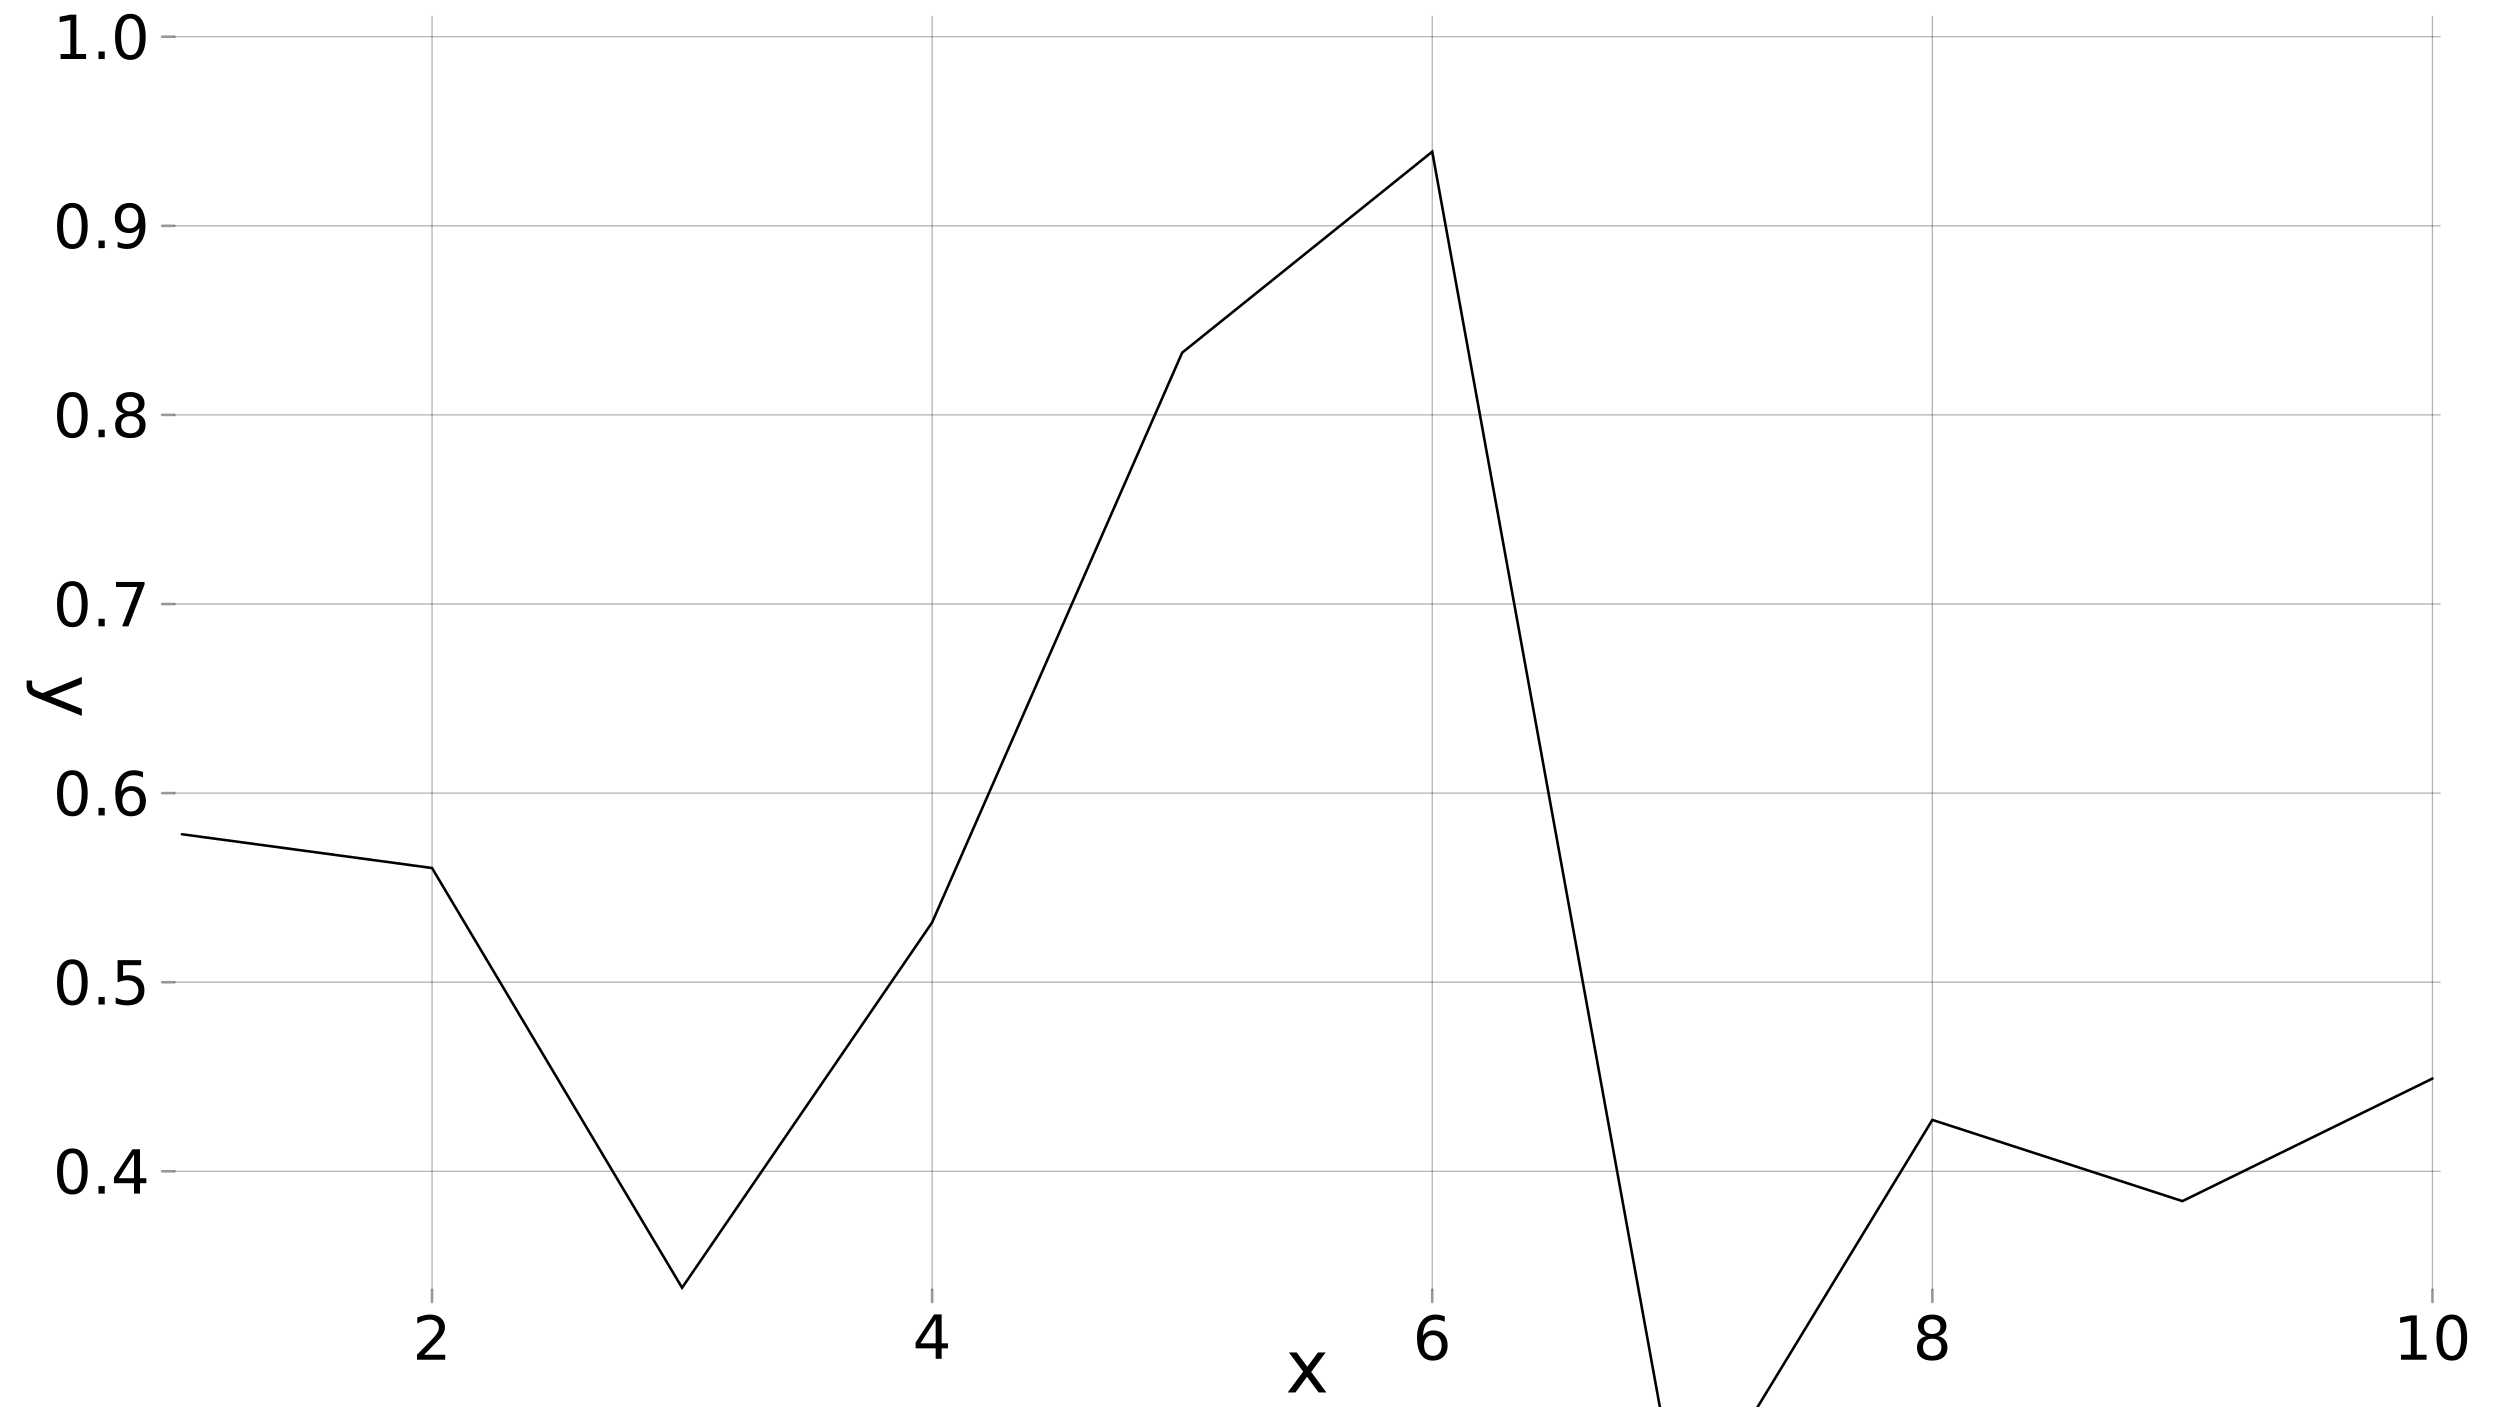
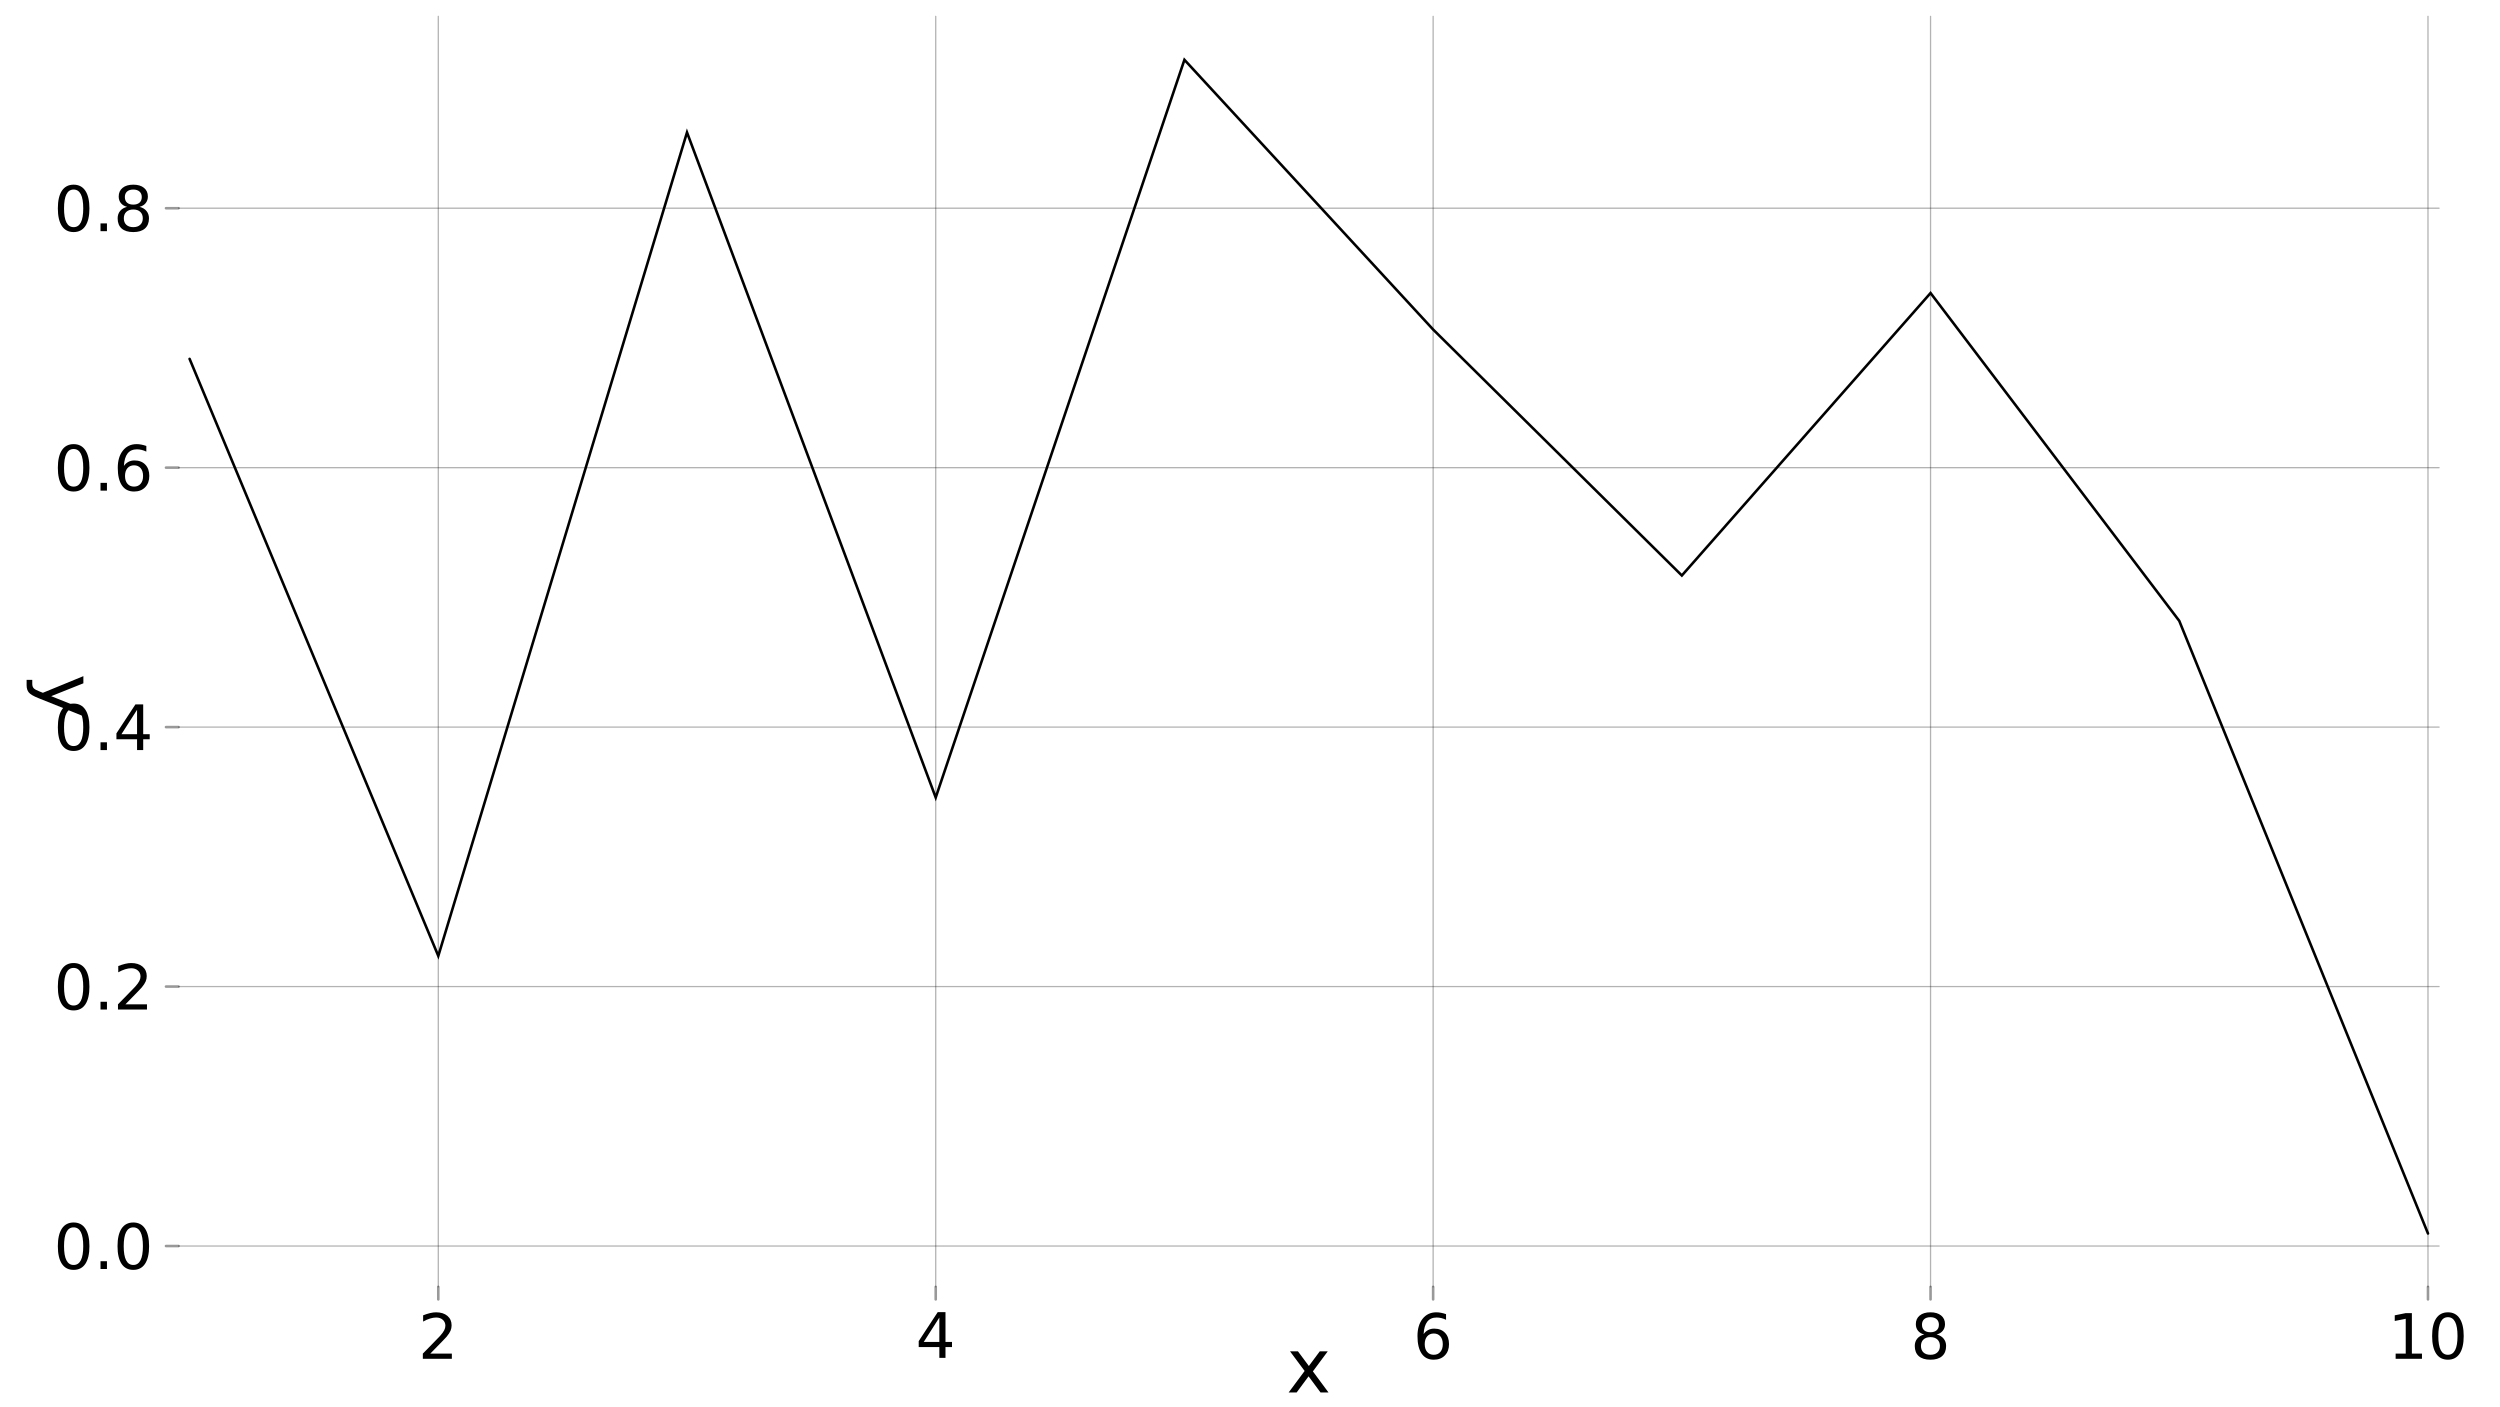
<svg xmlns="http://www.w3.org/2000/svg" xmlns:xlink="http://www.w3.org/1999/xlink" width="960pt" height="540pt" viewBox="0 0 960 540" version="1.1">
  <defs>
    <g>
      <symbol overflow="visible" id="glyph0-0">
-         <path style="stroke:none;" d="M 1.172 4.141 L 1.172 -16.5 L 12.859 -16.5 L 12.859 4.141 Z M 2.484 2.828 L 11.562 2.828 L 11.562 -15.172 L 2.484 -15.172 Z M 2.484 2.828 " />
+         <path style="stroke:none;" d="M 1.203 4.25 L 1.203 -16.969 L 13.234 -16.969 L 13.234 4.25 Z M 2.547 2.906 L 11.891 2.906 L 11.891 -15.609 L 2.547 -15.609 Z M 2.547 2.906 " />
      </symbol>
      <symbol overflow="visible" id="glyph0-1">
-         <path style="stroke:none;" d="M 4.484 -1.938 L 12.547 -1.938 L 12.547 0 L 1.719 0 L 1.719 -1.938 C 2.594 -2.844 3.785 -4.055 5.297 -5.578 C 6.805 -7.109 7.754 -8.098 8.141 -8.547 C 8.879 -9.367 9.395 -10.066 9.688 -10.641 C 9.977 -11.223 10.125 -11.789 10.125 -12.344 C 10.125 -13.25 9.805 -13.988 9.172 -14.562 C 8.535 -15.133 7.707 -15.422 6.688 -15.422 C 5.969 -15.422 5.207 -15.297 4.406 -15.047 C 3.602 -14.797 2.742 -14.414 1.828 -13.906 L 1.828 -16.234 C 2.754 -16.609 3.617 -16.891 4.422 -17.078 C 5.234 -17.266 5.973 -17.359 6.641 -17.359 C 8.41 -17.359 9.82 -16.914 10.875 -16.031 C 11.926 -15.145 12.453 -13.969 12.453 -12.5 C 12.453 -11.789 12.316 -11.125 12.047 -10.5 C 11.785 -9.875 11.312 -9.133 10.625 -8.281 C 10.438 -8.062 9.832 -7.422 8.812 -6.359 C 7.789 -5.305 6.348 -3.832 4.484 -1.938 Z M 4.484 -1.938 " />
+         <path style="stroke:none;" d="M 4.625 -2 L 12.906 -2 L 12.906 0 L 1.766 0 L 1.766 -2 C 2.66 -2.926 3.883 -4.176 5.438 -5.75 C 7 -7.32 7.977 -8.332 8.375 -8.781 C 9.133 -9.633 9.664 -10.359 9.969 -10.953 C 10.27 -11.547 10.422 -12.129 10.422 -12.703 C 10.422 -13.629 10.094 -14.383 9.438 -14.969 C 8.781 -15.562 7.93 -15.859 6.891 -15.859 C 6.141 -15.859 5.352 -15.727 4.531 -15.469 C 3.707 -15.219 2.82 -14.828 1.875 -14.297 L 1.875 -16.703 C 2.832 -17.078 3.723 -17.363 4.547 -17.562 C 5.379 -17.758 6.145 -17.859 6.844 -17.859 C 8.656 -17.859 10.102 -17.406 11.188 -16.5 C 12.27 -15.594 12.812 -14.379 12.812 -12.859 C 12.812 -12.129 12.676 -11.441 12.406 -10.797 C 12.133 -10.148 11.641 -9.391 10.922 -8.516 C 10.734 -8.285 10.113 -7.629 9.062 -6.547 C 8.008 -5.461 6.531 -3.945 4.625 -2 Z M 4.625 -2 " />
      </symbol>
      <symbol overflow="visible" id="glyph0-2">
-         <path style="stroke:none;" d="M 8.844 -15.047 L 3.016 -5.938 L 8.844 -5.938 Z M 8.234 -17.047 L 11.141 -17.047 L 11.141 -5.938 L 13.562 -5.938 L 13.562 -4.016 L 11.141 -4.016 L 11.141 0 L 8.844 0 L 8.844 -4.016 L 1.141 -4.016 L 1.141 -6.25 Z M 8.234 -17.047 " />
+         <path style="stroke:none;" d="M 9.094 -15.469 L 3.109 -6.109 L 9.094 -6.109 Z M 8.469 -17.547 L 11.453 -17.547 L 11.453 -6.109 L 13.953 -6.109 L 13.953 -4.141 L 11.453 -4.141 L 11.453 0 L 9.094 0 L 9.094 -4.141 L 1.172 -4.141 L 1.172 -6.422 Z M 8.469 -17.547 " />
      </symbol>
      <symbol overflow="visible" id="glyph0-3">
-         <path style="stroke:none;" d="M 7.719 -9.453 C 6.688 -9.453 5.863 -9.098 5.25 -8.391 C 4.645 -7.68 4.344 -6.707 4.344 -5.469 C 4.344 -4.238 4.645 -3.27 5.25 -2.562 C 5.863 -1.852 6.688 -1.5 7.719 -1.5 C 8.758 -1.5 9.582 -1.852 10.188 -2.562 C 10.789 -3.27 11.094 -4.238 11.094 -5.469 C 11.094 -6.707 10.789 -7.68 10.188 -8.391 C 9.582 -9.098 8.758 -9.453 7.719 -9.453 Z M 12.297 -16.672 L 12.297 -14.578 C 11.723 -14.848 11.141 -15.055 10.547 -15.203 C 9.953 -15.348 9.367 -15.422 8.797 -15.422 C 7.273 -15.422 6.109 -14.906 5.297 -13.875 C 4.492 -12.844 4.035 -11.289 3.922 -9.219 C 4.379 -9.875 4.945 -10.379 5.625 -10.734 C 6.301 -11.086 7.047 -11.266 7.859 -11.266 C 9.566 -11.266 10.914 -10.742 11.906 -9.703 C 12.906 -8.672 13.406 -7.258 13.406 -5.469 C 13.406 -3.719 12.883 -2.312 11.844 -1.25 C 10.812 -0.195 9.438 0.328 7.719 0.328 C 5.75 0.328 4.242 -0.426 3.203 -1.938 C 2.16 -3.445 1.641 -5.641 1.641 -8.516 C 1.641 -11.203 2.273 -13.348 3.547 -14.953 C 4.828 -16.555 6.547 -17.359 8.703 -17.359 C 9.285 -17.359 9.867 -17.301 10.453 -17.188 C 11.047 -17.07 11.66 -16.898 12.297 -16.672 Z M 12.297 -16.672 " />
+         <path style="stroke:none;" d="M 7.938 -9.719 C 6.875 -9.719 6.031 -9.352 5.406 -8.625 C 4.781 -7.895 4.469 -6.895 4.469 -5.625 C 4.469 -4.363 4.781 -3.367 5.406 -2.641 C 6.031 -1.91 6.875 -1.547 7.938 -1.547 C 9.008 -1.547 9.852 -1.91 10.469 -2.641 C 11.094 -3.367 11.406 -4.363 11.406 -5.625 C 11.406 -6.895 11.094 -7.895 10.469 -8.625 C 9.852 -9.352 9.008 -9.719 7.938 -9.719 Z M 12.656 -17.156 L 12.656 -14.984 C 12.062 -15.273 11.457 -15.492 10.844 -15.641 C 10.238 -15.785 9.641 -15.859 9.047 -15.859 C 7.484 -15.859 6.285 -15.328 5.453 -14.266 C 4.629 -13.211 4.16 -11.617 4.047 -9.484 C 4.504 -10.16 5.082 -10.68 5.781 -11.047 C 6.477 -11.41 7.242 -11.594 8.078 -11.594 C 9.848 -11.594 11.242 -11.055 12.266 -9.984 C 13.285 -8.922 13.797 -7.469 13.797 -5.625 C 13.797 -3.82 13.258 -2.375 12.188 -1.281 C 11.125 -0.195 9.707 0.344 7.938 0.344 C 5.914 0.344 4.367 -0.43 3.297 -1.984 C 2.223 -3.547 1.688 -5.801 1.688 -8.75 C 1.688 -11.52 2.344 -13.727 3.656 -15.375 C 4.969 -17.031 6.734 -17.859 8.953 -17.859 C 9.547 -17.859 10.145 -17.797 10.75 -17.672 C 11.363 -17.555 12 -17.383 12.656 -17.156 Z M 12.656 -17.156 " />
      </symbol>
      <symbol overflow="visible" id="glyph0-4">
-         <path style="stroke:none;" d="M 7.438 -8.094 C 6.344 -8.094 5.477 -7.801 4.844 -7.219 C 4.219 -6.633 3.906 -5.828 3.906 -4.797 C 3.906 -3.766 4.219 -2.957 4.844 -2.375 C 5.477 -1.789 6.344 -1.5 7.438 -1.5 C 8.531 -1.5 9.391 -1.789 10.016 -2.375 C 10.648 -2.969 10.969 -3.773 10.969 -4.797 C 10.969 -5.828 10.656 -6.633 10.031 -7.219 C 9.406 -7.801 8.539 -8.094 7.438 -8.094 Z M 5.125 -9.078 C 4.133 -9.328 3.363 -9.789 2.812 -10.469 C 2.258 -11.145 1.984 -11.969 1.984 -12.938 C 1.984 -14.301 2.469 -15.379 3.438 -16.172 C 4.414 -16.961 5.75 -17.359 7.438 -17.359 C 9.133 -17.359 10.469 -16.961 11.438 -16.172 C 12.406 -15.379 12.891 -14.301 12.891 -12.938 C 12.891 -11.969 12.613 -11.145 12.062 -10.469 C 11.508 -9.789 10.738 -9.328 9.75 -9.078 C 10.863 -8.816 11.727 -8.312 12.344 -7.562 C 12.969 -6.812 13.281 -5.891 13.281 -4.797 C 13.281 -3.141 12.773 -1.867 11.766 -0.984 C 10.754 -0.109 9.312 0.328 7.438 0.328 C 5.551 0.328 4.102 -0.109 3.094 -0.984 C 2.094 -1.867 1.594 -3.141 1.594 -4.797 C 1.594 -5.891 1.898 -6.812 2.516 -7.562 C 3.141 -8.312 4.008 -8.816 5.125 -9.078 Z M 4.281 -12.719 C 4.281 -11.832 4.555 -11.141 5.109 -10.641 C 5.66 -10.148 6.438 -9.906 7.438 -9.906 C 8.426 -9.906 9.195 -10.148 9.75 -10.641 C 10.312 -11.141 10.594 -11.832 10.594 -12.719 C 10.594 -13.602 10.312 -14.289 9.75 -14.781 C 9.195 -15.281 8.426 -15.531 7.438 -15.531 C 6.438 -15.531 5.66 -15.281 5.109 -14.781 C 4.555 -14.289 4.281 -13.602 4.281 -12.719 Z M 4.281 -12.719 " />
+         <path style="stroke:none;" d="M 7.656 -8.328 C 6.52 -8.328 5.629 -8.023 4.984 -7.422 C 4.336 -6.816 4.016 -5.988 4.016 -4.938 C 4.016 -3.875 4.336 -3.039 4.984 -2.438 C 5.629 -1.844 6.52 -1.547 7.656 -1.547 C 8.781 -1.547 9.664 -1.848 10.312 -2.453 C 10.969 -3.055 11.297 -3.883 11.297 -4.938 C 11.297 -5.988 10.973 -6.816 10.328 -7.422 C 9.68 -8.023 8.789 -8.328 7.656 -8.328 Z M 5.281 -9.344 C 4.258 -9.594 3.461 -10.066 2.891 -10.766 C 2.328 -11.461 2.047 -12.312 2.047 -13.312 C 2.047 -14.719 2.547 -15.828 3.547 -16.641 C 4.547 -17.453 5.914 -17.859 7.656 -17.859 C 9.395 -17.859 10.758 -17.453 11.75 -16.641 C 12.75 -15.828 13.25 -14.719 13.25 -13.312 C 13.25 -12.312 12.961 -11.461 12.391 -10.766 C 11.828 -10.066 11.039 -9.594 10.031 -9.344 C 11.176 -9.07 12.066 -8.547 12.703 -7.766 C 13.348 -6.992 13.672 -6.051 13.672 -4.938 C 13.672 -3.238 13.148 -1.93 12.109 -1.016 C 11.066 -0.109 9.582 0.344 7.656 0.344 C 5.719 0.344 4.227 -0.109 3.188 -1.016 C 2.156 -1.93 1.641 -3.238 1.641 -4.938 C 1.641 -6.051 1.957 -6.992 2.594 -7.766 C 3.238 -8.547 4.133 -9.07 5.281 -9.344 Z M 4.406 -13.094 C 4.406 -12.176 4.688 -11.461 5.25 -10.953 C 5.82 -10.453 6.625 -10.203 7.656 -10.203 C 8.664 -10.203 9.457 -10.453 10.031 -10.953 C 10.613 -11.461 10.906 -12.176 10.906 -13.094 C 10.906 -14 10.613 -14.707 10.031 -15.219 C 9.457 -15.727 8.664 -15.984 7.656 -15.984 C 6.625 -15.984 5.82 -15.727 5.25 -15.219 C 4.688 -14.707 4.406 -14 4.406 -13.094 Z M 4.406 -13.094 " />
      </symbol>
      <symbol overflow="visible" id="glyph0-5">
-         <path style="stroke:none;" d="M 2.906 -1.938 L 6.672 -1.938 L 6.672 -14.953 L 2.562 -14.125 L 2.562 -16.234 L 6.641 -17.047 L 8.953 -17.047 L 8.953 -1.938 L 12.719 -1.938 L 12.719 0 L 2.906 0 Z M 2.906 -1.938 " />
+         <path style="stroke:none;" d="M 2.984 -2 L 6.859 -2 L 6.859 -15.375 L 2.641 -14.531 L 2.641 -16.703 L 6.844 -17.547 L 9.219 -17.547 L 9.219 -2 L 13.094 -2 L 13.094 0 L 2.984 0 Z M 2.984 -2 " />
      </symbol>
      <symbol overflow="visible" id="glyph0-6">
-         <path style="stroke:none;" d="M 7.438 -15.531 C 6.25 -15.531 5.352 -14.945 4.75 -13.781 C 4.156 -12.613 3.859 -10.859 3.859 -8.516 C 3.859 -6.172 4.156 -4.414 4.75 -3.25 C 5.352 -2.082 6.25 -1.5 7.438 -1.5 C 8.633 -1.5 9.531 -2.082 10.125 -3.25 C 10.719 -4.414 11.016 -6.172 11.016 -8.516 C 11.016 -10.859 10.719 -12.613 10.125 -13.781 C 9.531 -14.945 8.633 -15.531 7.438 -15.531 Z M 7.438 -17.359 C 9.344 -17.359 10.801 -16.602 11.812 -15.094 C 12.82 -13.582 13.328 -11.391 13.328 -8.516 C 13.328 -5.641 12.82 -3.445 11.812 -1.938 C 10.801 -0.426 9.344 0.328 7.438 0.328 C 5.52 0.328 4.055 -0.426 3.047 -1.938 C 2.047 -3.445 1.547 -5.641 1.547 -8.516 C 1.547 -11.391 2.047 -13.582 3.047 -15.094 C 4.055 -16.602 5.52 -17.359 7.438 -17.359 Z M 7.438 -17.359 " />
+         <path style="stroke:none;" d="M 7.656 -15.984 C 6.426 -15.984 5.504 -15.379 4.891 -14.172 C 4.273 -12.973 3.969 -11.164 3.969 -8.75 C 3.969 -6.344 4.273 -4.539 4.891 -3.344 C 5.504 -2.145 6.426 -1.547 7.656 -1.547 C 8.883 -1.547 9.805 -2.145 10.422 -3.344 C 11.035 -4.539 11.344 -6.344 11.344 -8.75 C 11.344 -11.164 11.035 -12.973 10.422 -14.172 C 9.805 -15.379 8.883 -15.984 7.656 -15.984 Z M 7.656 -17.859 C 9.613 -17.859 11.113 -17.078 12.156 -15.516 C 13.195 -13.961 13.719 -11.707 13.719 -8.75 C 13.719 -5.801 13.195 -3.547 12.156 -1.984 C 11.113 -0.43 9.613 0.344 7.656 0.344 C 5.688 0.344 4.18 -0.43 3.141 -1.984 C 2.109 -3.547 1.594 -5.801 1.594 -8.75 C 1.594 -11.707 2.109 -13.961 3.141 -15.516 C 4.18 -17.078 5.688 -17.859 7.656 -17.859 Z M 7.656 -17.859 " />
      </symbol>
      <symbol overflow="visible" id="glyph0-7">
-         <path style="stroke:none;" d="M 2.5 -2.906 L 4.906 -2.906 L 4.906 0 L 2.5 0 Z M 2.5 -2.906 " />
-       </symbol>
-       <symbol overflow="visible" id="glyph0-8">
-         <path style="stroke:none;" d="M 2.531 -17.047 L 11.578 -17.047 L 11.578 -15.109 L 4.641 -15.109 L 4.641 -10.938 C 4.973 -11.039 5.305 -11.117 5.641 -11.172 C 5.973 -11.234 6.305 -11.266 6.641 -11.266 C 8.547 -11.266 10.055 -10.742 11.172 -9.703 C 12.285 -8.66 12.844 -7.25 12.844 -5.469 C 12.844 -3.633 12.27 -2.207 11.125 -1.188 C 9.977 -0.176 8.367 0.328 6.297 0.328 C 5.578 0.328 4.848 0.266 4.109 0.141 C 3.367 0.023 2.598 -0.156 1.797 -0.406 L 1.797 -2.719 C 2.484 -2.344 3.191 -2.062 3.922 -1.875 C 4.66 -1.695 5.438 -1.609 6.25 -1.609 C 7.562 -1.609 8.602 -1.953 9.375 -2.641 C 10.145 -3.336 10.531 -4.281 10.531 -5.469 C 10.531 -6.656 10.145 -7.594 9.375 -8.281 C 8.602 -8.977 7.562 -9.328 6.25 -9.328 C 5.633 -9.328 5.02 -9.258 4.406 -9.125 C 3.789 -8.988 3.164 -8.773 2.531 -8.484 Z M 2.531 -17.047 " />
-       </symbol>
-       <symbol overflow="visible" id="glyph0-9">
-         <path style="stroke:none;" d="M 1.922 -17.047 L 12.891 -17.047 L 12.891 -16.062 L 6.688 0 L 4.281 0 L 10.109 -15.109 L 1.922 -15.109 Z M 1.922 -17.047 " />
-       </symbol>
-       <symbol overflow="visible" id="glyph0-10">
-         <path style="stroke:none;" d="M 2.562 -0.359 L 2.562 -2.453 C 3.145 -2.18 3.734 -1.973 4.328 -1.828 C 4.922 -1.68 5.504 -1.609 6.078 -1.609 C 7.598 -1.609 8.758 -2.117 9.562 -3.141 C 10.363 -4.172 10.82 -5.727 10.938 -7.812 C 10.5 -7.156 9.941 -6.648 9.266 -6.297 C 8.586 -5.953 7.836 -5.781 7.016 -5.781 C 5.305 -5.781 3.953 -6.297 2.953 -7.328 C 1.961 -8.359 1.469 -9.77 1.469 -11.562 C 1.469 -13.312 1.984 -14.711 3.016 -15.766 C 4.055 -16.828 5.438 -17.359 7.156 -17.359 C 9.133 -17.359 10.641 -16.602 11.672 -15.094 C 12.711 -13.582 13.234 -11.391 13.234 -8.516 C 13.234 -5.828 12.594 -3.68 11.312 -2.078 C 10.039 -0.473 8.328 0.328 6.172 0.328 C 5.598 0.328 5.016 0.27 4.422 0.156 C 3.828 0.039 3.207 -0.129 2.562 -0.359 Z M 7.156 -7.578 C 8.195 -7.578 9.02 -7.93 9.625 -8.641 C 10.227 -9.348 10.531 -10.32 10.531 -11.562 C 10.531 -12.781 10.227 -13.742 9.625 -14.453 C 9.02 -15.172 8.195 -15.531 7.156 -15.531 C 6.125 -15.531 5.305 -15.172 4.703 -14.453 C 4.098 -13.742 3.797 -12.781 3.797 -11.562 C 3.797 -10.32 4.098 -9.348 4.703 -8.641 C 5.305 -7.93 6.125 -7.578 7.156 -7.578 Z M 7.156 -7.578 " />
+         <path style="stroke:none;" d="M 2.578 -2.984 L 5.047 -2.984 L 5.047 0 L 2.578 0 Z M 2.578 -2.984 " />
      </symbol>
      <symbol overflow="visible" id="glyph1-0">
-         <path style="stroke:none;" d="M 1.391 4.969 L 1.391 -19.797 L 15.438 -19.797 L 15.438 4.969 Z M 2.969 3.406 L 13.875 3.406 L 13.875 -18.219 L 2.969 -18.219 Z M 2.969 3.406 " />
+         <path style="stroke:none;" d="M 1.438 5.109 L 1.438 -20.359 L 15.875 -20.359 L 15.875 5.109 Z M 3.062 3.5 L 14.266 3.5 L 14.266 -18.734 L 3.062 -18.734 Z M 3.062 3.5 " />
      </symbol>
      <symbol overflow="visible" id="glyph1-1">
-         <path style="stroke:none;" d="M 15.406 -15.359 L 9.859 -7.891 L 15.703 0 L 12.719 0 L 8.25 -6.031 L 3.781 0 L 0.812 0 L 6.766 -8.031 L 1.312 -15.359 L 4.297 -15.359 L 8.359 -9.891 L 12.438 -15.359 Z M 15.406 -15.359 " />
+         <path style="stroke:none;" d="M 15.844 -15.797 L 10.141 -8.109 L 16.141 0 L 13.078 0 L 8.484 -6.203 L 3.891 0 L 0.828 0 L 6.969 -8.266 L 1.359 -15.797 L 4.406 -15.797 L 8.594 -10.172 L 12.781 -15.797 Z M 15.844 -15.797 " />
      </symbol>
      <symbol overflow="visible" id="glyph2-0">
-         <path style="stroke:none;" d="M -4.969 1.391 L 19.797 1.391 L 19.797 15.438 L -4.969 15.438 Z M -3.406 2.969 L -3.406 13.875 L 18.219 13.875 L 18.219 2.969 Z M -3.406 2.969 " />
+         <path style="stroke:none;" d="M -5.109 1.438 L 20.359 1.438 L 20.359 15.875 L -5.109 15.875 Z M -3.5 3.062 L -3.5 14.266 L 18.734 14.266 L 18.734 3.062 Z M -3.5 3.062 " />
      </symbol>
      <symbol overflow="visible" id="glyph2-1">
-         <path style="stroke:none;" d="M -1.422 9.031 C -3.254 8.32 -4.445 7.629 -5 6.953 C -5.562 6.273 -5.844 5.367 -5.844 4.234 L -5.844 2.219 L -3.734 2.219 L -3.734 3.703 C -3.734 4.398 -3.566 4.938 -3.234 5.312 C -2.898 5.695 -2.125 6.125 -0.906 6.594 L 0.25 7.047 L 15.359 0.844 L 15.359 3.516 L 3.344 8.312 L 15.359 13.109 L 15.359 15.781 Z M -1.422 9.031 " />
+         <path style="stroke:none;" d="M -1.469 9.297 C -3.344 8.555 -4.566 7.836 -5.141 7.141 C -5.711 6.453 -6 5.523 -6 4.359 L -6 2.281 L -3.828 2.281 L -3.828 3.812 C -3.828 4.52 -3.656 5.07 -3.312 5.469 C -2.977 5.863 -2.188 6.301 -0.938 6.781 L 0.25 7.25 L 15.797 0.859 L 15.797 3.609 L 3.438 8.547 L 15.797 13.484 L 15.797 16.234 Z M -1.469 9.297 " />
      </symbol>
    </g>
  </defs>
  <g id="surface1">
    <rect x="0" y="0" width="960" height="540" style="fill:rgb(100%,100%,100%);fill-opacity:1;stroke:none;" />
    <g style="fill:rgb(0%,0%,0%);fill-opacity:1;">
-       <use xlink:href="#glyph0-1" x="158.41" y="522.148" />
+       <use xlink:href="#glyph0-1" x="160.605" y="521.785" />
    </g>
    <g style="fill:rgb(0%,0%,0%);fill-opacity:1;">
-       <use xlink:href="#glyph0-2" x="350.453" y="521.781" />
+       <use xlink:href="#glyph0-2" x="351.613" y="521.41" />
    </g>
    <g style="fill:rgb(0%,0%,0%);fill-opacity:1;">
-       <use xlink:href="#glyph0-3" x="542.492" y="522.148" />
+       <use xlink:href="#glyph0-3" x="542.625" y="521.785" />
    </g>
    <g style="fill:rgb(0%,0%,0%);fill-opacity:1;">
-       <use xlink:href="#glyph0-4" x="734.531" y="522.148" />
+       <use xlink:href="#glyph0-4" x="733.633" y="521.785" />
    </g>
    <g style="fill:rgb(0%,0%,0%);fill-opacity:1;">
-       <use xlink:href="#glyph0-5" x="919.09" y="522.148" />
+       <use xlink:href="#glyph0-5" x="916.941" y="521.785" />
    </g>
    <g style="fill:rgb(0%,0%,0%);fill-opacity:1;">
-       <use xlink:href="#glyph0-6" x="934.059" y="522.148" />
+       <use xlink:href="#glyph0-6" x="932.344" y="521.785" />
    </g>
    <g style="fill:rgb(0%,0%,0%);fill-opacity:1;">
-       <use xlink:href="#glyph0-6" x="20.348" y="458.355" />
+       <use xlink:href="#glyph0-6" x="20.621" y="487.293" />
    </g>
    <g style="fill:rgb(0%,0%,0%);fill-opacity:1;">
-       <use xlink:href="#glyph0-7" x="35.316" y="458.355" />
+       <use xlink:href="#glyph0-7" x="36.02" y="487.293" />
    </g>
    <g style="fill:rgb(0%,0%,0%);fill-opacity:1;">
-       <use xlink:href="#glyph0-2" x="42.621" y="458.355" />
+       <use xlink:href="#glyph0-6" x="43.535" y="487.293" />
    </g>
    <g style="fill:rgb(0%,0%,0%);fill-opacity:1;">
-       <use xlink:href="#glyph0-6" x="20.348" y="385.742" />
+       <use xlink:href="#glyph0-6" x="20.621" y="387.664" />
    </g>
    <g style="fill:rgb(0%,0%,0%);fill-opacity:1;">
-       <use xlink:href="#glyph0-7" x="35.316" y="385.742" />
+       <use xlink:href="#glyph0-7" x="36.02" y="387.664" />
    </g>
    <g style="fill:rgb(0%,0%,0%);fill-opacity:1;">
-       <use xlink:href="#glyph0-8" x="42.621" y="385.742" />
+       <use xlink:href="#glyph0-1" x="43.535" y="387.664" />
    </g>
    <g style="fill:rgb(0%,0%,0%);fill-opacity:1;">
-       <use xlink:href="#glyph0-6" x="20.348" y="313.125" />
+       <use xlink:href="#glyph0-6" x="20.621" y="288.031" />
    </g>
    <g style="fill:rgb(0%,0%,0%);fill-opacity:1;">
-       <use xlink:href="#glyph0-7" x="35.316" y="313.125" />
+       <use xlink:href="#glyph0-7" x="36.02" y="288.031" />
    </g>
    <g style="fill:rgb(0%,0%,0%);fill-opacity:1;">
-       <use xlink:href="#glyph0-3" x="42.621" y="313.125" />
+       <use xlink:href="#glyph0-2" x="43.535" y="288.031" />
    </g>
    <g style="fill:rgb(0%,0%,0%);fill-opacity:1;">
-       <use xlink:href="#glyph0-6" x="20.348" y="240.512" />
+       <use xlink:href="#glyph0-6" x="20.621" y="188.402" />
    </g>
    <g style="fill:rgb(0%,0%,0%);fill-opacity:1;">
-       <use xlink:href="#glyph0-7" x="35.316" y="240.512" />
+       <use xlink:href="#glyph0-7" x="36.02" y="188.402" />
    </g>
    <g style="fill:rgb(0%,0%,0%);fill-opacity:1;">
-       <use xlink:href="#glyph0-9" x="42.621" y="240.512" />
+       <use xlink:href="#glyph0-3" x="43.535" y="188.402" />
    </g>
    <g style="fill:rgb(0%,0%,0%);fill-opacity:1;">
-       <use xlink:href="#glyph0-6" x="20.348" y="167.898" />
+       <use xlink:href="#glyph0-6" x="20.621" y="88.773" />
    </g>
    <g style="fill:rgb(0%,0%,0%);fill-opacity:1;">
-       <use xlink:href="#glyph0-7" x="35.316" y="167.898" />
+       <use xlink:href="#glyph0-7" x="36.02" y="88.773" />
    </g>
    <g style="fill:rgb(0%,0%,0%);fill-opacity:1;">
-       <use xlink:href="#glyph0-4" x="42.621" y="167.898" />
+       <use xlink:href="#glyph0-4" x="43.535" y="88.773" />
    </g>
    <g style="fill:rgb(0%,0%,0%);fill-opacity:1;">
-       <use xlink:href="#glyph0-6" x="20.348" y="95.281" />
+       <use xlink:href="#glyph1-1" x="494.008" y="534.715" />
    </g>
    <g style="fill:rgb(0%,0%,0%);fill-opacity:1;">
-       <use xlink:href="#glyph0-7" x="35.316" y="95.281" />
+       <use xlink:href="#glyph2-1" x="16.219" y="258.781" />
    </g>
-     <g style="fill:rgb(0%,0%,0%);fill-opacity:1;">
-       <use xlink:href="#glyph0-10" x="42.621" y="95.281" />
-     </g>
-     <g style="fill:rgb(0%,0%,0%);fill-opacity:1;">
-       <use xlink:href="#glyph0-5" x="20.348" y="22.668" />
-     </g>
-     <g style="fill:rgb(0%,0%,0%);fill-opacity:1;">
-       <use xlink:href="#glyph0-7" x="35.316" y="22.668" />
-     </g>
-     <g style="fill:rgb(0%,0%,0%);fill-opacity:1;">
-       <use xlink:href="#glyph0-6" x="42.621" y="22.668" />
-     </g>
-     <g style="fill:rgb(0%,0%,0%);fill-opacity:1;">
-       <use xlink:href="#glyph1-1" x="493.645" y="534.715" />
-     </g>
-     <g style="fill:rgb(0%,0%,0%);fill-opacity:1;">
-       <use xlink:href="#glyph2-1" x="16.066" y="259.109" />
-     </g>
-     <path style="fill:none;stroke-width:0.5;stroke-linecap:round;stroke-linejoin:miter;stroke:rgb(0%,0%,0%);stroke-opacity:0.3;stroke-miterlimit:10;" d="M 165.898 495.297 L 165.898 6.285 " />
-     <path style="fill:none;stroke-width:0.5;stroke-linecap:round;stroke-linejoin:miter;stroke:rgb(0%,0%,0%);stroke-opacity:0.3;stroke-miterlimit:10;" d="M 357.938 495.297 L 357.938 6.285 " />
-     <path style="fill:none;stroke-width:0.5;stroke-linecap:round;stroke-linejoin:miter;stroke:rgb(0%,0%,0%);stroke-opacity:0.3;stroke-miterlimit:10;" d="M 549.977 495.297 L 549.977 6.285 " />
-     <path style="fill:none;stroke-width:0.5;stroke-linecap:round;stroke-linejoin:miter;stroke:rgb(0%,0%,0%);stroke-opacity:0.3;stroke-miterlimit:10;" d="M 742.02 495.297 L 742.02 6.285 " />
-     <path style="fill:none;stroke-width:0.5;stroke-linecap:round;stroke-linejoin:miter;stroke:rgb(0%,0%,0%);stroke-opacity:0.3;stroke-miterlimit:10;" d="M 934.059 495.297 L 934.059 6.285 " />
-     <path style="fill:none;stroke-width:0.5;stroke-linecap:round;stroke-linejoin:miter;stroke:rgb(0%,0%,0%);stroke-opacity:0.3;stroke-miterlimit:10;" d="M 66.938 449.781 L 936.996 449.781 " />
-     <path style="fill:none;stroke-width:0.5;stroke-linecap:round;stroke-linejoin:miter;stroke:rgb(0%,0%,0%);stroke-opacity:0.3;stroke-miterlimit:10;" d="M 66.938 377.168 L 936.996 377.168 " />
-     <path style="fill:none;stroke-width:0.5;stroke-linecap:round;stroke-linejoin:miter;stroke:rgb(0%,0%,0%);stroke-opacity:0.3;stroke-miterlimit:10;" d="M 66.938 304.551 L 936.996 304.551 " />
-     <path style="fill:none;stroke-width:0.5;stroke-linecap:round;stroke-linejoin:miter;stroke:rgb(0%,0%,0%);stroke-opacity:0.3;stroke-miterlimit:10;" d="M 66.938 231.938 L 936.996 231.938 " />
-     <path style="fill:none;stroke-width:0.5;stroke-linecap:round;stroke-linejoin:miter;stroke:rgb(0%,0%,0%);stroke-opacity:0.3;stroke-miterlimit:10;" d="M 66.938 159.324 L 936.996 159.324 " />
-     <path style="fill:none;stroke-width:0.5;stroke-linecap:round;stroke-linejoin:miter;stroke:rgb(0%,0%,0%);stroke-opacity:0.3;stroke-miterlimit:10;" d="M 66.938 86.707 L 936.996 86.707 " />
-     <path style="fill:none;stroke-width:0.5;stroke-linecap:round;stroke-linejoin:miter;stroke:rgb(0%,0%,0%);stroke-opacity:0.3;stroke-miterlimit:10;" d="M 66.938 14.094 L 936.996 14.094 " />
-     <path style="fill:none;stroke-width:1;stroke-linecap:round;stroke-linejoin:miter;stroke:rgb(0%,0%,0%);stroke-opacity:0.4;stroke-miterlimit:10;" d="M 165.898 499.965 L 165.898 495.297 " />
-     <path style="fill:none;stroke-width:1;stroke-linecap:round;stroke-linejoin:miter;stroke:rgb(0%,0%,0%);stroke-opacity:0.4;stroke-miterlimit:10;" d="M 357.938 499.965 L 357.938 495.297 " />
-     <path style="fill:none;stroke-width:1;stroke-linecap:round;stroke-linejoin:miter;stroke:rgb(0%,0%,0%);stroke-opacity:0.4;stroke-miterlimit:10;" d="M 549.977 499.965 L 549.977 495.297 " />
-     <path style="fill:none;stroke-width:1;stroke-linecap:round;stroke-linejoin:miter;stroke:rgb(0%,0%,0%);stroke-opacity:0.4;stroke-miterlimit:10;" d="M 742.02 499.965 L 742.02 495.297 " />
-     <path style="fill:none;stroke-width:1;stroke-linecap:round;stroke-linejoin:miter;stroke:rgb(0%,0%,0%);stroke-opacity:0.4;stroke-miterlimit:10;" d="M 934.059 499.965 L 934.059 495.297 " />
-     <path style="fill:none;stroke-width:1;stroke-linecap:round;stroke-linejoin:miter;stroke:rgb(0%,0%,0%);stroke-opacity:0.4;stroke-miterlimit:10;" d="M 62.266 449.781 L 66.938 449.781 " />
-     <path style="fill:none;stroke-width:1;stroke-linecap:round;stroke-linejoin:miter;stroke:rgb(0%,0%,0%);stroke-opacity:0.4;stroke-miterlimit:10;" d="M 62.266 377.168 L 66.938 377.168 " />
-     <path style="fill:none;stroke-width:1;stroke-linecap:round;stroke-linejoin:miter;stroke:rgb(0%,0%,0%);stroke-opacity:0.4;stroke-miterlimit:10;" d="M 62.266 304.551 L 66.938 304.551 " />
-     <path style="fill:none;stroke-width:1;stroke-linecap:round;stroke-linejoin:miter;stroke:rgb(0%,0%,0%);stroke-opacity:0.4;stroke-miterlimit:10;" d="M 62.266 231.938 L 66.938 231.938 " />
-     <path style="fill:none;stroke-width:1;stroke-linecap:round;stroke-linejoin:miter;stroke:rgb(0%,0%,0%);stroke-opacity:0.4;stroke-miterlimit:10;" d="M 62.266 159.324 L 66.938 159.324 " />
-     <path style="fill:none;stroke-width:1;stroke-linecap:round;stroke-linejoin:miter;stroke:rgb(0%,0%,0%);stroke-opacity:0.4;stroke-miterlimit:10;" d="M 62.266 86.707 L 66.938 86.707 " />
-     <path style="fill:none;stroke-width:1;stroke-linecap:round;stroke-linejoin:miter;stroke:rgb(0%,0%,0%);stroke-opacity:0.4;stroke-miterlimit:10;" d="M 62.266 14.094 L 66.938 14.094 " />
-     <path style="fill:none;stroke-width:1;stroke-linecap:round;stroke-linejoin:miter;stroke:rgb(0%,0%,0%);stroke-opacity:1;stroke-miterlimit:10;" d="M 69.875 320.352 L 165.898 333.32 L 261.918 494.5 L 357.938 354.211 L 453.957 135.422 L 549.977 58.254 L 646 587.797 L 742.02 430.047 L 838.039 461.227 L 934.059 414.168 " />
+     <path style="fill:none;stroke-width:0.5;stroke-linecap:round;stroke-linejoin:miter;stroke:rgb(0%,0%,0%);stroke-opacity:0.3;stroke-miterlimit:10;" d="M 168.305 494.164 L 168.305 6.285 " />
+     <path style="fill:none;stroke-width:0.5;stroke-linecap:round;stroke-linejoin:miter;stroke:rgb(0%,0%,0%);stroke-opacity:0.3;stroke-miterlimit:10;" d="M 359.316 494.164 L 359.316 6.285 " />
+     <path style="fill:none;stroke-width:0.5;stroke-linecap:round;stroke-linejoin:miter;stroke:rgb(0%,0%,0%);stroke-opacity:0.3;stroke-miterlimit:10;" d="M 550.324 494.164 L 550.324 6.285 " />
+     <path style="fill:none;stroke-width:0.5;stroke-linecap:round;stroke-linejoin:miter;stroke:rgb(0%,0%,0%);stroke-opacity:0.3;stroke-miterlimit:10;" d="M 741.332 494.164 L 741.332 6.285 " />
+     <path style="fill:none;stroke-width:0.5;stroke-linecap:round;stroke-linejoin:miter;stroke:rgb(0%,0%,0%);stroke-opacity:0.3;stroke-miterlimit:10;" d="M 932.344 494.164 L 932.344 6.285 " />
+     <path style="fill:none;stroke-width:0.5;stroke-linecap:round;stroke-linejoin:miter;stroke:rgb(0%,0%,0%);stroke-opacity:0.3;stroke-miterlimit:10;" d="M 68.551 478.473 L 936.594 478.473 " />
+     <path style="fill:none;stroke-width:0.5;stroke-linecap:round;stroke-linejoin:miter;stroke:rgb(0%,0%,0%);stroke-opacity:0.3;stroke-miterlimit:10;" d="M 68.551 378.844 L 936.594 378.844 " />
+     <path style="fill:none;stroke-width:0.5;stroke-linecap:round;stroke-linejoin:miter;stroke:rgb(0%,0%,0%);stroke-opacity:0.3;stroke-miterlimit:10;" d="M 68.551 279.211 L 936.594 279.211 " />
+     <path style="fill:none;stroke-width:0.5;stroke-linecap:round;stroke-linejoin:miter;stroke:rgb(0%,0%,0%);stroke-opacity:0.3;stroke-miterlimit:10;" d="M 68.551 179.582 L 936.594 179.582 " />
+     <path style="fill:none;stroke-width:0.5;stroke-linecap:round;stroke-linejoin:miter;stroke:rgb(0%,0%,0%);stroke-opacity:0.3;stroke-miterlimit:10;" d="M 68.551 79.953 L 936.594 79.953 " />
+     <path style="fill:none;stroke-width:1;stroke-linecap:round;stroke-linejoin:miter;stroke:rgb(0%,0%,0%);stroke-opacity:0.4;stroke-miterlimit:10;" d="M 168.305 498.969 L 168.305 494.164 " />
+     <path style="fill:none;stroke-width:1;stroke-linecap:round;stroke-linejoin:miter;stroke:rgb(0%,0%,0%);stroke-opacity:0.4;stroke-miterlimit:10;" d="M 359.316 498.969 L 359.316 494.164 " />
+     <path style="fill:none;stroke-width:1;stroke-linecap:round;stroke-linejoin:miter;stroke:rgb(0%,0%,0%);stroke-opacity:0.4;stroke-miterlimit:10;" d="M 550.324 498.969 L 550.324 494.164 " />
+     <path style="fill:none;stroke-width:1;stroke-linecap:round;stroke-linejoin:miter;stroke:rgb(0%,0%,0%);stroke-opacity:0.4;stroke-miterlimit:10;" d="M 741.332 498.969 L 741.332 494.164 " />
+     <path style="fill:none;stroke-width:1;stroke-linecap:round;stroke-linejoin:miter;stroke:rgb(0%,0%,0%);stroke-opacity:0.4;stroke-miterlimit:10;" d="M 932.344 498.969 L 932.344 494.164 " />
+     <path style="fill:none;stroke-width:1;stroke-linecap:round;stroke-linejoin:miter;stroke:rgb(0%,0%,0%);stroke-opacity:0.4;stroke-miterlimit:10;" d="M 63.742 478.473 L 68.551 478.473 " />
+     <path style="fill:none;stroke-width:1;stroke-linecap:round;stroke-linejoin:miter;stroke:rgb(0%,0%,0%);stroke-opacity:0.4;stroke-miterlimit:10;" d="M 63.742 378.844 L 68.551 378.844 " />
+     <path style="fill:none;stroke-width:1;stroke-linecap:round;stroke-linejoin:miter;stroke:rgb(0%,0%,0%);stroke-opacity:0.4;stroke-miterlimit:10;" d="M 63.742 279.211 L 68.551 279.211 " />
+     <path style="fill:none;stroke-width:1;stroke-linecap:round;stroke-linejoin:miter;stroke:rgb(0%,0%,0%);stroke-opacity:0.4;stroke-miterlimit:10;" d="M 63.742 179.582 L 68.551 179.582 " />
+     <path style="fill:none;stroke-width:1;stroke-linecap:round;stroke-linejoin:miter;stroke:rgb(0%,0%,0%);stroke-opacity:0.4;stroke-miterlimit:10;" d="M 63.742 79.953 L 68.551 79.953 " />
+     <path style="fill:none;stroke-width:1;stroke-linecap:round;stroke-linejoin:miter;stroke:rgb(0%,0%,0%);stroke-opacity:1;stroke-miterlimit:10;" d="M 72.801 137.812 L 168.305 367.078 L 263.809 50.848 L 359.316 306.246 L 454.82 22.965 L 550.324 126.539 L 645.828 221 L 741.332 112.527 L 836.84 238.43 L 932.344 473.656 " />
  </g>
</svg>
